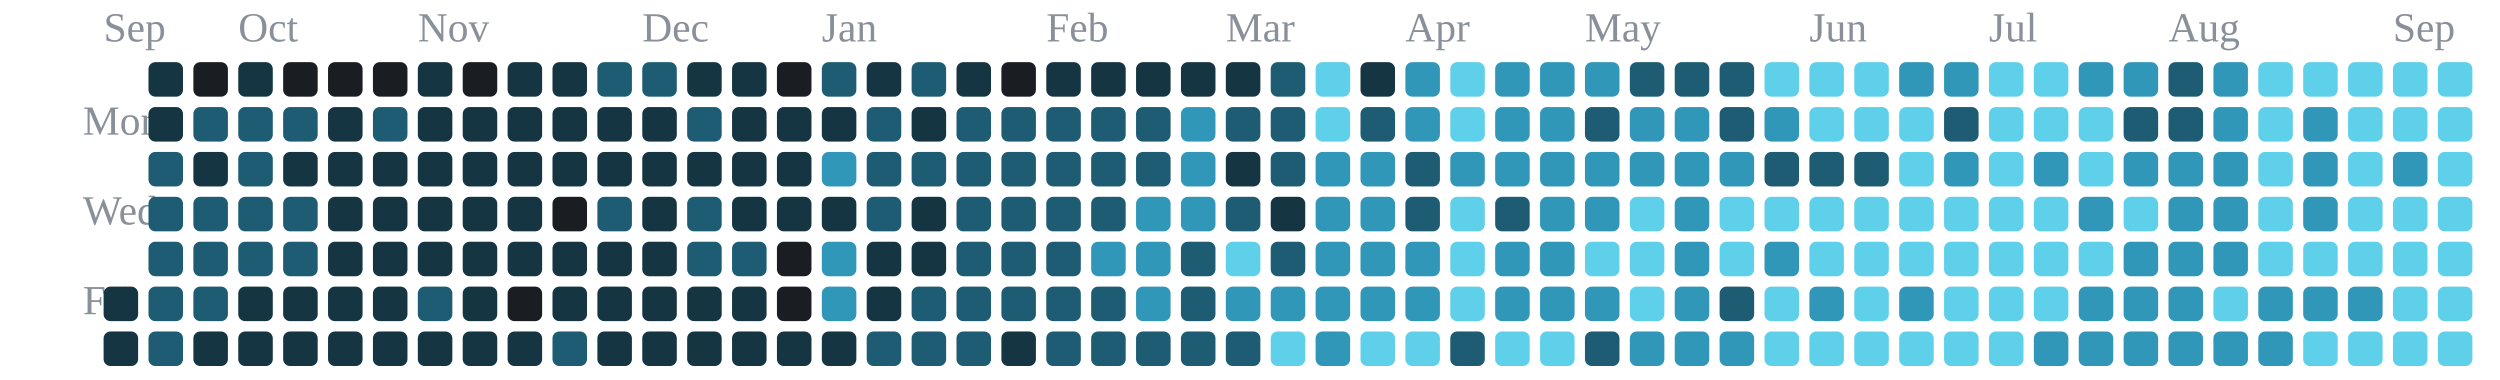
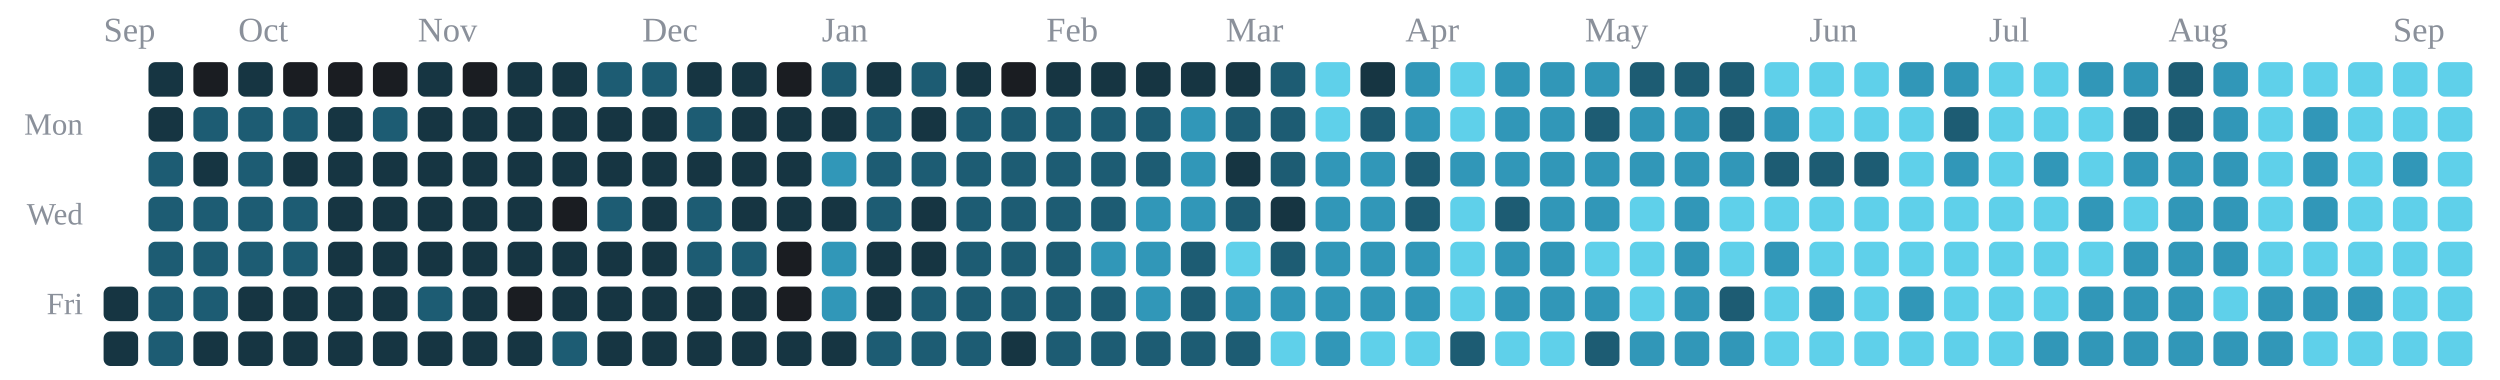
<svg class="contrib" viewBox="0 0 724 110" role="img" aria-label="GitHub contribution calendar for alexeygrigorev, last 12 months">
-   <text class="contrib-month" style="fill:#8a909a" x="30" y="12">Sep</text>
-   <text class="contrib-month" style="fill:#8a909a" x="69" y="12">Oct</text>
-   <text class="contrib-month" style="fill:#8a909a" x="121" y="12">Nov</text>
-   <text class="contrib-month" style="fill:#8a909a" x="186" y="12">Dec</text>
-   <text class="contrib-month" style="fill:#8a909a" x="238" y="12">Jan</text>
-   <text class="contrib-month" style="fill:#8a909a" x="303" y="12">Feb</text>
-   <text class="contrib-month" style="fill:#8a909a" x="355" y="12">Mar</text>
-   <text class="contrib-month" style="fill:#8a909a" x="407" y="12">Apr</text>
-   <text class="contrib-month" style="fill:#8a909a" x="459" y="12">May</text>
-   <text class="contrib-month" style="fill:#8a909a" x="524" y="12">Jun</text>
-   <text class="contrib-month" style="fill:#8a909a" x="576" y="12">Jul</text>
-   <text class="contrib-month" style="fill:#8a909a" x="628" y="12">Aug</text>
-   <text class="contrib-month" style="fill:#8a909a" x="693" y="12">Sep</text>
-   <text class="contrib-wday" style="fill:#8a909a" x="24" y="39">Mon</text>
-   <text class="contrib-wday" style="fill:#8a909a" x="24" y="65">Wed</text>
-   <text class="contrib-wday" style="fill:#8a909a" x="24" y="91">Fri</text>
+   <text class="contrib-month" font-size="10" style="fill:#8a909a" x="30" y="12">Sep</text>
+   <text class="contrib-month" font-size="10" style="fill:#8a909a" x="69" y="12">Oct</text>
+   <text class="contrib-month" font-size="10" style="fill:#8a909a" x="121" y="12">Nov</text>
+   <text class="contrib-month" font-size="10" style="fill:#8a909a" x="186" y="12">Dec</text>
+   <text class="contrib-month" font-size="10" style="fill:#8a909a" x="238" y="12">Jan</text>
+   <text class="contrib-month" font-size="10" style="fill:#8a909a" x="303" y="12">Feb</text>
+   <text class="contrib-month" font-size="10" style="fill:#8a909a" x="355" y="12">Mar</text>
+   <text class="contrib-month" font-size="10" style="fill:#8a909a" x="407" y="12">Apr</text>
+   <text class="contrib-month" font-size="10" style="fill:#8a909a" x="459" y="12">May</text>
+   <text class="contrib-month" font-size="10" style="fill:#8a909a" x="524" y="12">Jun</text>
+   <text class="contrib-month" font-size="10" style="fill:#8a909a" x="576" y="12">Jul</text>
+   <text class="contrib-month" font-size="10" style="fill:#8a909a" x="628" y="12">Aug</text>
+   <text class="contrib-month" font-size="10" style="fill:#8a909a" x="693" y="12">Sep</text>
+   <text class="contrib-wday" font-size="9" text-anchor="end" style="fill:#8a909a" x="24" y="39">Mon</text>
+   <text class="contrib-wday" font-size="9" text-anchor="end" style="fill:#8a909a" x="24" y="65">Wed</text>
+   <text class="contrib-wday" font-size="9" text-anchor="end" style="fill:#8a909a" x="24" y="91">Fri</text>
  <rect x="30" y="83" width="10" height="10" rx="2" fill="#163542" data-count="2" data-date="2025-09-12" />
  <rect x="30" y="96" width="10" height="10" rx="2" fill="#163542" data-count="6" data-date="2025-09-13" />
  <rect x="43" y="18" width="10" height="10" rx="2" fill="#163542" data-count="8" data-date="2025-09-14" />
  <rect x="43" y="31" width="10" height="10" rx="2" fill="#163542" data-count="4" data-date="2025-09-15" />
  <rect x="43" y="44" width="10" height="10" rx="2" fill="#1d5c73" data-count="15" data-date="2025-09-16" />
  <rect x="43" y="57" width="10" height="10" rx="2" fill="#1d5c73" data-count="27" data-date="2025-09-17" />
  <rect x="43" y="70" width="10" height="10" rx="2" fill="#1d5c73" data-count="18" data-date="2025-09-18" />
  <rect x="43" y="83" width="10" height="10" rx="2" fill="#1d5c73" data-count="20" data-date="2025-09-19" />
  <rect x="43" y="96" width="10" height="10" rx="2" fill="#1d5c73" data-count="28" data-date="2025-09-20" />
  <rect x="56" y="18" width="10" height="10" rx="2" fill="#1a1d22" data-count="0" data-date="2025-09-21" />
  <rect x="56" y="31" width="10" height="10" rx="2" fill="#1d5c73" data-count="11" data-date="2025-09-22" />
  <rect x="56" y="44" width="10" height="10" rx="2" fill="#163542" data-count="8" data-date="2025-09-23" />
  <rect x="56" y="57" width="10" height="10" rx="2" fill="#1d5c73" data-count="19" data-date="2025-09-24" />
  <rect x="56" y="70" width="10" height="10" rx="2" fill="#1d5c73" data-count="15" data-date="2025-09-25" />
  <rect x="56" y="83" width="10" height="10" rx="2" fill="#1d5c73" data-count="10" data-date="2025-09-26" />
  <rect x="56" y="96" width="10" height="10" rx="2" fill="#163542" data-count="9" data-date="2025-09-27" />
  <rect x="69" y="18" width="10" height="10" rx="2" fill="#163542" data-count="4" data-date="2025-09-28" />
  <rect x="69" y="31" width="10" height="10" rx="2" fill="#1d5c73" data-count="25" data-date="2025-09-29" />
  <rect x="69" y="44" width="10" height="10" rx="2" fill="#1d5c73" data-count="21" data-date="2025-09-30" />
  <rect x="69" y="57" width="10" height="10" rx="2" fill="#1d5c73" data-count="13" data-date="2025-10-01" />
  <rect x="69" y="70" width="10" height="10" rx="2" fill="#1d5c73" data-count="14" data-date="2025-10-02" />
  <rect x="69" y="83" width="10" height="10" rx="2" fill="#163542" data-count="2" data-date="2025-10-03" />
  <rect x="69" y="96" width="10" height="10" rx="2" fill="#163542" data-count="9" data-date="2025-10-04" />
  <rect x="82" y="18" width="10" height="10" rx="2" fill="#1a1d22" data-count="0" data-date="2025-10-05" />
  <rect x="82" y="31" width="10" height="10" rx="2" fill="#1d5c73" data-count="12" data-date="2025-10-06" />
  <rect x="82" y="44" width="10" height="10" rx="2" fill="#163542" data-count="9" data-date="2025-10-07" />
  <rect x="82" y="57" width="10" height="10" rx="2" fill="#1d5c73" data-count="11" data-date="2025-10-08" />
  <rect x="82" y="70" width="10" height="10" rx="2" fill="#1d5c73" data-count="21" data-date="2025-10-09" />
  <rect x="82" y="83" width="10" height="10" rx="2" fill="#163542" data-count="8" data-date="2025-10-10" />
  <rect x="82" y="96" width="10" height="10" rx="2" fill="#163542" data-count="3" data-date="2025-10-11" />
  <rect x="95" y="18" width="10" height="10" rx="2" fill="#1a1d22" data-count="0" data-date="2025-10-12" />
  <rect x="95" y="31" width="10" height="10" rx="2" fill="#163542" data-count="7" data-date="2025-10-13" />
  <rect x="95" y="44" width="10" height="10" rx="2" fill="#163542" data-count="5" data-date="2025-10-14" />
  <rect x="95" y="57" width="10" height="10" rx="2" fill="#163542" data-count="2" data-date="2025-10-15" />
  <rect x="95" y="70" width="10" height="10" rx="2" fill="#163542" data-count="5" data-date="2025-10-16" />
  <rect x="95" y="83" width="10" height="10" rx="2" fill="#163542" data-count="1" data-date="2025-10-17" />
  <rect x="95" y="96" width="10" height="10" rx="2" fill="#163542" data-count="3" data-date="2025-10-18" />
  <rect x="108" y="18" width="10" height="10" rx="2" fill="#1a1d22" data-count="0" data-date="2025-10-19" />
  <rect x="108" y="31" width="10" height="10" rx="2" fill="#1d5c73" data-count="14" data-date="2025-10-20" />
  <rect x="108" y="44" width="10" height="10" rx="2" fill="#163542" data-count="7" data-date="2025-10-21" />
  <rect x="108" y="57" width="10" height="10" rx="2" fill="#163542" data-count="1" data-date="2025-10-22" />
  <rect x="108" y="70" width="10" height="10" rx="2" fill="#163542" data-count="5" data-date="2025-10-23" />
  <rect x="108" y="83" width="10" height="10" rx="2" fill="#163542" data-count="1" data-date="2025-10-24" />
  <rect x="108" y="96" width="10" height="10" rx="2" fill="#163542" data-count="3" data-date="2025-10-25" />
  <rect x="121" y="18" width="10" height="10" rx="2" fill="#163542" data-count="3" data-date="2025-10-26" />
  <rect x="121" y="31" width="10" height="10" rx="2" fill="#163542" data-count="7" data-date="2025-10-27" />
  <rect x="121" y="44" width="10" height="10" rx="2" fill="#163542" data-count="6" data-date="2025-10-28" />
  <rect x="121" y="57" width="10" height="10" rx="2" fill="#163542" data-count="2" data-date="2025-10-29" />
  <rect x="121" y="70" width="10" height="10" rx="2" fill="#163542" data-count="9" data-date="2025-10-30" />
  <rect x="121" y="83" width="10" height="10" rx="2" fill="#1d5c73" data-count="14" data-date="2025-10-31" />
  <rect x="121" y="96" width="10" height="10" rx="2" fill="#163542" data-count="2" data-date="2025-11-01" />
  <rect x="134" y="18" width="10" height="10" rx="2" fill="#1a1d22" data-count="0" data-date="2025-11-02" />
  <rect x="134" y="31" width="10" height="10" rx="2" fill="#163542" data-count="4" data-date="2025-11-03" />
  <rect x="134" y="44" width="10" height="10" rx="2" fill="#163542" data-count="5" data-date="2025-11-04" />
  <rect x="134" y="57" width="10" height="10" rx="2" fill="#163542" data-count="3" data-date="2025-11-05" />
  <rect x="134" y="70" width="10" height="10" rx="2" fill="#163542" data-count="4" data-date="2025-11-06" />
  <rect x="134" y="83" width="10" height="10" rx="2" fill="#163542" data-count="1" data-date="2025-11-07" />
  <rect x="134" y="96" width="10" height="10" rx="2" fill="#163542" data-count="5" data-date="2025-11-08" />
  <rect x="147" y="18" width="10" height="10" rx="2" fill="#163542" data-count="3" data-date="2025-11-09" />
  <rect x="147" y="31" width="10" height="10" rx="2" fill="#163542" data-count="8" data-date="2025-11-10" />
  <rect x="147" y="44" width="10" height="10" rx="2" fill="#163542" data-count="6" data-date="2025-11-11" />
  <rect x="147" y="57" width="10" height="10" rx="2" fill="#163542" data-count="2" data-date="2025-11-12" />
  <rect x="147" y="70" width="10" height="10" rx="2" fill="#163542" data-count="6" data-date="2025-11-13" />
  <rect x="147" y="83" width="10" height="10" rx="2" fill="#1a1d22" data-count="0" data-date="2025-11-14" />
  <rect x="147" y="96" width="10" height="10" rx="2" fill="#163542" data-count="1" data-date="2025-11-15" />
  <rect x="160" y="18" width="10" height="10" rx="2" fill="#163542" data-count="1" data-date="2025-11-16" />
  <rect x="160" y="31" width="10" height="10" rx="2" fill="#163542" data-count="8" data-date="2025-11-17" />
  <rect x="160" y="44" width="10" height="10" rx="2" fill="#163542" data-count="5" data-date="2025-11-18" />
  <rect x="160" y="57" width="10" height="10" rx="2" fill="#1a1d22" data-count="0" data-date="2025-11-19" />
  <rect x="160" y="70" width="10" height="10" rx="2" fill="#163542" data-count="3" data-date="2025-11-20" />
  <rect x="160" y="83" width="10" height="10" rx="2" fill="#163542" data-count="1" data-date="2025-11-21" />
  <rect x="160" y="96" width="10" height="10" rx="2" fill="#1d5c73" data-count="10" data-date="2025-11-22" />
  <rect x="173" y="18" width="10" height="10" rx="2" fill="#1d5c73" data-count="15" data-date="2025-11-23" />
  <rect x="173" y="31" width="10" height="10" rx="2" fill="#163542" data-count="9" data-date="2025-11-24" />
  <rect x="173" y="44" width="10" height="10" rx="2" fill="#163542" data-count="8" data-date="2025-11-25" />
  <rect x="173" y="57" width="10" height="10" rx="2" fill="#1d5c73" data-count="12" data-date="2025-11-26" />
  <rect x="173" y="70" width="10" height="10" rx="2" fill="#163542" data-count="4" data-date="2025-11-27" />
  <rect x="173" y="83" width="10" height="10" rx="2" fill="#163542" data-count="1" data-date="2025-11-28" />
  <rect x="173" y="96" width="10" height="10" rx="2" fill="#163542" data-count="9" data-date="2025-11-29" />
  <rect x="186" y="18" width="10" height="10" rx="2" fill="#1d5c73" data-count="10" data-date="2025-11-30" />
  <rect x="186" y="31" width="10" height="10" rx="2" fill="#163542" data-count="7" data-date="2025-12-01" />
  <rect x="186" y="44" width="10" height="10" rx="2" fill="#163542" data-count="5" data-date="2025-12-02" />
  <rect x="186" y="57" width="10" height="10" rx="2" fill="#163542" data-count="6" data-date="2025-12-03" />
  <rect x="186" y="70" width="10" height="10" rx="2" fill="#163542" data-count="4" data-date="2025-12-04" />
  <rect x="186" y="83" width="10" height="10" rx="2" fill="#163542" data-count="5" data-date="2025-12-05" />
  <rect x="186" y="96" width="10" height="10" rx="2" fill="#163542" data-count="3" data-date="2025-12-06" />
  <rect x="199" y="18" width="10" height="10" rx="2" fill="#163542" data-count="3" data-date="2025-12-07" />
  <rect x="199" y="31" width="10" height="10" rx="2" fill="#1d5c73" data-count="11" data-date="2025-12-08" />
  <rect x="199" y="44" width="10" height="10" rx="2" fill="#163542" data-count="8" data-date="2025-12-09" />
  <rect x="199" y="57" width="10" height="10" rx="2" fill="#1d5c73" data-count="12" data-date="2025-12-10" />
  <rect x="199" y="70" width="10" height="10" rx="2" fill="#1d5c73" data-count="21" data-date="2025-12-11" />
  <rect x="199" y="83" width="10" height="10" rx="2" fill="#163542" data-count="7" data-date="2025-12-12" />
  <rect x="199" y="96" width="10" height="10" rx="2" fill="#163542" data-count="1" data-date="2025-12-13" />
  <rect x="212" y="18" width="10" height="10" rx="2" fill="#163542" data-count="1" data-date="2025-12-14" />
  <rect x="212" y="31" width="10" height="10" rx="2" fill="#163542" data-count="3" data-date="2025-12-15" />
  <rect x="212" y="44" width="10" height="10" rx="2" fill="#163542" data-count="9" data-date="2025-12-16" />
  <rect x="212" y="57" width="10" height="10" rx="2" fill="#163542" data-count="6" data-date="2025-12-17" />
  <rect x="212" y="70" width="10" height="10" rx="2" fill="#1d5c73" data-count="26" data-date="2025-12-18" />
  <rect x="212" y="83" width="10" height="10" rx="2" fill="#163542" data-count="4" data-date="2025-12-19" />
  <rect x="212" y="96" width="10" height="10" rx="2" fill="#163542" data-count="2" data-date="2025-12-20" />
  <rect x="225" y="18" width="10" height="10" rx="2" fill="#1a1d22" data-count="0" data-date="2025-12-21" />
  <rect x="225" y="31" width="10" height="10" rx="2" fill="#163542" data-count="5" data-date="2025-12-22" />
  <rect x="225" y="44" width="10" height="10" rx="2" fill="#163542" data-count="2" data-date="2025-12-23" />
  <rect x="225" y="57" width="10" height="10" rx="2" fill="#163542" data-count="2" data-date="2025-12-24" />
  <rect x="225" y="70" width="10" height="10" rx="2" fill="#1a1d22" data-count="0" data-date="2025-12-25" />
  <rect x="225" y="83" width="10" height="10" rx="2" fill="#1a1d22" data-count="0" data-date="2025-12-26" />
  <rect x="225" y="96" width="10" height="10" rx="2" fill="#163542" data-count="4" data-date="2025-12-27" />
  <rect x="238" y="18" width="10" height="10" rx="2" fill="#1d5c73" data-count="28" data-date="2025-12-28" />
  <rect x="238" y="31" width="10" height="10" rx="2" fill="#163542" data-count="6" data-date="2025-12-29" />
  <rect x="238" y="44" width="10" height="10" rx="2" fill="#3197b8" data-count="42" data-date="2025-12-30" />
  <rect x="238" y="57" width="10" height="10" rx="2" fill="#163542" data-count="9" data-date="2025-12-31" />
  <rect x="238" y="70" width="10" height="10" rx="2" fill="#3197b8" data-count="45" data-date="2026-01-01" />
  <rect x="238" y="83" width="10" height="10" rx="2" fill="#3197b8" data-count="49" data-date="2026-01-02" />
  <rect x="238" y="96" width="10" height="10" rx="2" fill="#163542" data-count="9" data-date="2026-01-03" />
  <rect x="251" y="18" width="10" height="10" rx="2" fill="#163542" data-count="4" data-date="2026-01-04" />
  <rect x="251" y="31" width="10" height="10" rx="2" fill="#1d5c73" data-count="19" data-date="2026-01-05" />
  <rect x="251" y="44" width="10" height="10" rx="2" fill="#1d5c73" data-count="12" data-date="2026-01-06" />
  <rect x="251" y="57" width="10" height="10" rx="2" fill="#1d5c73" data-count="11" data-date="2026-01-07" />
  <rect x="251" y="70" width="10" height="10" rx="2" fill="#163542" data-count="5" data-date="2026-01-08" />
  <rect x="251" y="83" width="10" height="10" rx="2" fill="#163542" data-count="5" data-date="2026-01-09" />
  <rect x="251" y="96" width="10" height="10" rx="2" fill="#1d5c73" data-count="29" data-date="2026-01-10" />
  <rect x="264" y="18" width="10" height="10" rx="2" fill="#1d5c73" data-count="11" data-date="2026-01-11" />
  <rect x="264" y="31" width="10" height="10" rx="2" fill="#163542" data-count="7" data-date="2026-01-12" />
  <rect x="264" y="44" width="10" height="10" rx="2" fill="#1d5c73" data-count="13" data-date="2026-01-13" />
  <rect x="264" y="57" width="10" height="10" rx="2" fill="#163542" data-count="2" data-date="2026-01-14" />
  <rect x="264" y="70" width="10" height="10" rx="2" fill="#163542" data-count="3" data-date="2026-01-15" />
  <rect x="264" y="83" width="10" height="10" rx="2" fill="#1d5c73" data-count="22" data-date="2026-01-16" />
  <rect x="264" y="96" width="10" height="10" rx="2" fill="#1d5c73" data-count="25" data-date="2026-01-17" />
  <rect x="277" y="18" width="10" height="10" rx="2" fill="#163542" data-count="2" data-date="2026-01-18" />
  <rect x="277" y="31" width="10" height="10" rx="2" fill="#1d5c73" data-count="17" data-date="2026-01-19" />
  <rect x="277" y="44" width="10" height="10" rx="2" fill="#1d5c73" data-count="14" data-date="2026-01-20" />
  <rect x="277" y="57" width="10" height="10" rx="2" fill="#1d5c73" data-count="14" data-date="2026-01-21" />
  <rect x="277" y="70" width="10" height="10" rx="2" fill="#1d5c73" data-count="38" data-date="2026-01-22" />
  <rect x="277" y="83" width="10" height="10" rx="2" fill="#1d5c73" data-count="26" data-date="2026-01-23" />
  <rect x="277" y="96" width="10" height="10" rx="2" fill="#1d5c73" data-count="22" data-date="2026-01-24" />
  <rect x="290" y="18" width="10" height="10" rx="2" fill="#1a1d22" data-count="0" data-date="2026-01-25" />
  <rect x="290" y="31" width="10" height="10" rx="2" fill="#1d5c73" data-count="17" data-date="2026-01-26" />
  <rect x="290" y="44" width="10" height="10" rx="2" fill="#1d5c73" data-count="33" data-date="2026-01-27" />
  <rect x="290" y="57" width="10" height="10" rx="2" fill="#1d5c73" data-count="37" data-date="2026-01-28" />
  <rect x="290" y="70" width="10" height="10" rx="2" fill="#1d5c73" data-count="17" data-date="2026-01-29" />
  <rect x="290" y="83" width="10" height="10" rx="2" fill="#1d5c73" data-count="16" data-date="2026-01-30" />
  <rect x="290" y="96" width="10" height="10" rx="2" fill="#163542" data-count="9" data-date="2026-01-31" />
  <rect x="303" y="18" width="10" height="10" rx="2" fill="#163542" data-count="6" data-date="2026-02-01" />
  <rect x="303" y="31" width="10" height="10" rx="2" fill="#1d5c73" data-count="36" data-date="2026-02-02" />
  <rect x="303" y="44" width="10" height="10" rx="2" fill="#1d5c73" data-count="15" data-date="2026-02-03" />
  <rect x="303" y="57" width="10" height="10" rx="2" fill="#1d5c73" data-count="34" data-date="2026-02-04" />
  <rect x="303" y="70" width="10" height="10" rx="2" fill="#1d5c73" data-count="13" data-date="2026-02-05" />
  <rect x="303" y="83" width="10" height="10" rx="2" fill="#1d5c73" data-count="34" data-date="2026-02-06" />
  <rect x="303" y="96" width="10" height="10" rx="2" fill="#1d5c73" data-count="21" data-date="2026-02-07" />
  <rect x="316" y="18" width="10" height="10" rx="2" fill="#163542" data-count="8" data-date="2026-02-08" />
  <rect x="316" y="31" width="10" height="10" rx="2" fill="#1d5c73" data-count="13" data-date="2026-02-09" />
  <rect x="316" y="44" width="10" height="10" rx="2" fill="#1d5c73" data-count="15" data-date="2026-02-10" />
  <rect x="316" y="57" width="10" height="10" rx="2" fill="#1d5c73" data-count="23" data-date="2026-02-11" />
  <rect x="316" y="70" width="10" height="10" rx="2" fill="#3197b8" data-count="50" data-date="2026-02-12" />
  <rect x="316" y="83" width="10" height="10" rx="2" fill="#1d5c73" data-count="27" data-date="2026-02-13" />
  <rect x="316" y="96" width="10" height="10" rx="2" fill="#1d5c73" data-count="30" data-date="2026-02-14" />
  <rect x="329" y="18" width="10" height="10" rx="2" fill="#163542" data-count="6" data-date="2026-02-15" />
  <rect x="329" y="31" width="10" height="10" rx="2" fill="#1d5c73" data-count="23" data-date="2026-02-16" />
  <rect x="329" y="44" width="10" height="10" rx="2" fill="#1d5c73" data-count="13" data-date="2026-02-17" />
  <rect x="329" y="57" width="10" height="10" rx="2" fill="#3197b8" data-count="45" data-date="2026-02-18" />
  <rect x="329" y="70" width="10" height="10" rx="2" fill="#3197b8" data-count="43" data-date="2026-02-19" />
  <rect x="329" y="83" width="10" height="10" rx="2" fill="#3197b8" data-count="73" data-date="2026-02-20" />
  <rect x="329" y="96" width="10" height="10" rx="2" fill="#1d5c73" data-count="21" data-date="2026-02-21" />
  <rect x="342" y="18" width="10" height="10" rx="2" fill="#163542" data-count="6" data-date="2026-02-22" />
  <rect x="342" y="31" width="10" height="10" rx="2" fill="#3197b8" data-count="43" data-date="2026-02-23" />
  <rect x="342" y="44" width="10" height="10" rx="2" fill="#3197b8" data-count="62" data-date="2026-02-24" />
  <rect x="342" y="57" width="10" height="10" rx="2" fill="#3197b8" data-count="84" data-date="2026-02-25" />
  <rect x="342" y="70" width="10" height="10" rx="2" fill="#1d5c73" data-count="40" data-date="2026-02-26" />
  <rect x="342" y="83" width="10" height="10" rx="2" fill="#1d5c73" data-count="25" data-date="2026-02-27" />
  <rect x="342" y="96" width="10" height="10" rx="2" fill="#1d5c73" data-count="28" data-date="2026-02-28" />
  <rect x="355" y="18" width="10" height="10" rx="2" fill="#163542" data-count="5" data-date="2026-03-01" />
  <rect x="355" y="31" width="10" height="10" rx="2" fill="#1d5c73" data-count="21" data-date="2026-03-02" />
  <rect x="355" y="44" width="10" height="10" rx="2" fill="#163542" data-count="6" data-date="2026-03-03" />
  <rect x="355" y="57" width="10" height="10" rx="2" fill="#1d5c73" data-count="38" data-date="2026-03-04" />
  <rect x="355" y="70" width="10" height="10" rx="2" fill="#5fd0ea" data-count="127" data-date="2026-03-05" />
  <rect x="355" y="83" width="10" height="10" rx="2" fill="#3197b8" data-count="61" data-date="2026-03-06" />
  <rect x="355" y="96" width="10" height="10" rx="2" fill="#1d5c73" data-count="27" data-date="2026-03-07" />
  <rect x="368" y="18" width="10" height="10" rx="2" fill="#1d5c73" data-count="12" data-date="2026-03-08" />
  <rect x="368" y="31" width="10" height="10" rx="2" fill="#1d5c73" data-count="17" data-date="2026-03-09" />
  <rect x="368" y="44" width="10" height="10" rx="2" fill="#1d5c73" data-count="19" data-date="2026-03-10" />
  <rect x="368" y="57" width="10" height="10" rx="2" fill="#163542" data-count="8" data-date="2026-03-11" />
  <rect x="368" y="70" width="10" height="10" rx="2" fill="#1d5c73" data-count="20" data-date="2026-03-12" />
  <rect x="368" y="83" width="10" height="10" rx="2" fill="#3197b8" data-count="45" data-date="2026-03-13" />
  <rect x="368" y="96" width="10" height="10" rx="2" fill="#5fd0ea" data-count="123" data-date="2026-03-14" />
  <rect x="381" y="18" width="10" height="10" rx="2" fill="#5fd0ea" data-count="133" data-date="2026-03-15" />
  <rect x="381" y="31" width="10" height="10" rx="2" fill="#5fd0ea" data-count="176" data-date="2026-03-16" />
  <rect x="381" y="44" width="10" height="10" rx="2" fill="#3197b8" data-count="90" data-date="2026-03-17" />
  <rect x="381" y="57" width="10" height="10" rx="2" fill="#3197b8" data-count="110" data-date="2026-03-18" />
  <rect x="381" y="70" width="10" height="10" rx="2" fill="#3197b8" data-count="72" data-date="2026-03-19" />
  <rect x="381" y="83" width="10" height="10" rx="2" fill="#3197b8" data-count="71" data-date="2026-03-20" />
  <rect x="381" y="96" width="10" height="10" rx="2" fill="#3197b8" data-count="86" data-date="2026-03-21" />
  <rect x="394" y="18" width="10" height="10" rx="2" fill="#163542" data-count="1" data-date="2026-03-22" />
  <rect x="394" y="31" width="10" height="10" rx="2" fill="#1d5c73" data-count="38" data-date="2026-03-23" />
  <rect x="394" y="44" width="10" height="10" rx="2" fill="#3197b8" data-count="49" data-date="2026-03-24" />
  <rect x="394" y="57" width="10" height="10" rx="2" fill="#3197b8" data-count="57" data-date="2026-03-25" />
  <rect x="394" y="70" width="10" height="10" rx="2" fill="#3197b8" data-count="58" data-date="2026-03-26" />
  <rect x="394" y="83" width="10" height="10" rx="2" fill="#3197b8" data-count="58" data-date="2026-03-27" />
  <rect x="394" y="96" width="10" height="10" rx="2" fill="#5fd0ea" data-count="163" data-date="2026-03-28" />
  <rect x="407" y="18" width="10" height="10" rx="2" fill="#3197b8" data-count="98" data-date="2026-03-29" />
  <rect x="407" y="31" width="10" height="10" rx="2" fill="#3197b8" data-count="52" data-date="2026-03-30" />
  <rect x="407" y="44" width="10" height="10" rx="2" fill="#1d5c73" data-count="21" data-date="2026-03-31" />
  <rect x="407" y="57" width="10" height="10" rx="2" fill="#1d5c73" data-count="19" data-date="2026-04-01" />
  <rect x="407" y="70" width="10" height="10" rx="2" fill="#3197b8" data-count="54" data-date="2026-04-02" />
  <rect x="407" y="83" width="10" height="10" rx="2" fill="#3197b8" data-count="90" data-date="2026-04-03" />
  <rect x="407" y="96" width="10" height="10" rx="2" fill="#5fd0ea" data-count="150" data-date="2026-04-04" />
  <rect x="420" y="18" width="10" height="10" rx="2" fill="#5fd0ea" data-count="135" data-date="2026-04-05" />
  <rect x="420" y="31" width="10" height="10" rx="2" fill="#5fd0ea" data-count="169" data-date="2026-04-06" />
  <rect x="420" y="44" width="10" height="10" rx="2" fill="#3197b8" data-count="54" data-date="2026-04-07" />
  <rect x="420" y="57" width="10" height="10" rx="2" fill="#5fd0ea" data-count="186" data-date="2026-04-08" />
  <rect x="420" y="70" width="10" height="10" rx="2" fill="#5fd0ea" data-count="258" data-date="2026-04-09" />
  <rect x="420" y="83" width="10" height="10" rx="2" fill="#5fd0ea" data-count="173" data-date="2026-04-10" />
  <rect x="420" y="96" width="10" height="10" rx="2" fill="#1d5c73" data-count="32" data-date="2026-04-11" />
  <rect x="433" y="18" width="10" height="10" rx="2" fill="#3197b8" data-count="69" data-date="2026-04-12" />
  <rect x="433" y="31" width="10" height="10" rx="2" fill="#3197b8" data-count="42" data-date="2026-04-13" />
  <rect x="433" y="44" width="10" height="10" rx="2" fill="#3197b8" data-count="61" data-date="2026-04-14" />
  <rect x="433" y="57" width="10" height="10" rx="2" fill="#1d5c73" data-count="31" data-date="2026-04-15" />
  <rect x="433" y="70" width="10" height="10" rx="2" fill="#3197b8" data-count="41" data-date="2026-04-16" />
  <rect x="433" y="83" width="10" height="10" rx="2" fill="#3197b8" data-count="83" data-date="2026-04-17" />
  <rect x="433" y="96" width="10" height="10" rx="2" fill="#5fd0ea" data-count="132" data-date="2026-04-18" />
  <rect x="446" y="18" width="10" height="10" rx="2" fill="#3197b8" data-count="82" data-date="2026-04-19" />
  <rect x="446" y="31" width="10" height="10" rx="2" fill="#3197b8" data-count="42" data-date="2026-04-20" />
  <rect x="446" y="44" width="10" height="10" rx="2" fill="#3197b8" data-count="52" data-date="2026-04-21" />
  <rect x="446" y="57" width="10" height="10" rx="2" fill="#3197b8" data-count="61" data-date="2026-04-22" />
  <rect x="446" y="70" width="10" height="10" rx="2" fill="#3197b8" data-count="69" data-date="2026-04-23" />
  <rect x="446" y="83" width="10" height="10" rx="2" fill="#3197b8" data-count="57" data-date="2026-04-24" />
  <rect x="446" y="96" width="10" height="10" rx="2" fill="#5fd0ea" data-count="132" data-date="2026-04-25" />
  <rect x="459" y="18" width="10" height="10" rx="2" fill="#3197b8" data-count="98" data-date="2026-04-26" />
  <rect x="459" y="31" width="10" height="10" rx="2" fill="#1d5c73" data-count="35" data-date="2026-04-27" />
  <rect x="459" y="44" width="10" height="10" rx="2" fill="#3197b8" data-count="54" data-date="2026-04-28" />
  <rect x="459" y="57" width="10" height="10" rx="2" fill="#3197b8" data-count="73" data-date="2026-04-29" />
  <rect x="459" y="70" width="10" height="10" rx="2" fill="#5fd0ea" data-count="176" data-date="2026-04-30" />
  <rect x="459" y="83" width="10" height="10" rx="2" fill="#3197b8" data-count="42" data-date="2026-05-01" />
  <rect x="459" y="96" width="10" height="10" rx="2" fill="#1d5c73" data-count="28" data-date="2026-05-02" />
  <rect x="472" y="18" width="10" height="10" rx="2" fill="#1d5c73" data-count="40" data-date="2026-05-03" />
  <rect x="472" y="31" width="10" height="10" rx="2" fill="#3197b8" data-count="56" data-date="2026-05-04" />
  <rect x="472" y="44" width="10" height="10" rx="2" fill="#3197b8" data-count="84" data-date="2026-05-05" />
  <rect x="472" y="57" width="10" height="10" rx="2" fill="#5fd0ea" data-count="230" data-date="2026-05-06" />
  <rect x="472" y="70" width="10" height="10" rx="2" fill="#5fd0ea" data-count="426" data-date="2026-05-07" />
  <rect x="472" y="83" width="10" height="10" rx="2" fill="#5fd0ea" data-count="283" data-date="2026-05-08" />
  <rect x="472" y="96" width="10" height="10" rx="2" fill="#3197b8" data-count="111" data-date="2026-05-09" />
  <rect x="485" y="18" width="10" height="10" rx="2" fill="#1d5c73" data-count="12" data-date="2026-05-10" />
  <rect x="485" y="31" width="10" height="10" rx="2" fill="#3197b8" data-count="58" data-date="2026-05-11" />
  <rect x="485" y="44" width="10" height="10" rx="2" fill="#3197b8" data-count="97" data-date="2026-05-12" />
  <rect x="485" y="57" width="10" height="10" rx="2" fill="#3197b8" data-count="97" data-date="2026-05-13" />
  <rect x="485" y="70" width="10" height="10" rx="2" fill="#3197b8" data-count="79" data-date="2026-05-14" />
  <rect x="485" y="83" width="10" height="10" rx="2" fill="#3197b8" data-count="44" data-date="2026-05-15" />
  <rect x="485" y="96" width="10" height="10" rx="2" fill="#3197b8" data-count="55" data-date="2026-05-16" />
  <rect x="498" y="18" width="10" height="10" rx="2" fill="#1d5c73" data-count="22" data-date="2026-05-17" />
  <rect x="498" y="31" width="10" height="10" rx="2" fill="#1d5c73" data-count="23" data-date="2026-05-18" />
  <rect x="498" y="44" width="10" height="10" rx="2" fill="#3197b8" data-count="119" data-date="2026-05-19" />
  <rect x="498" y="57" width="10" height="10" rx="2" fill="#5fd0ea" data-count="184" data-date="2026-05-20" />
  <rect x="498" y="70" width="10" height="10" rx="2" fill="#5fd0ea" data-count="245" data-date="2026-05-21" />
  <rect x="498" y="83" width="10" height="10" rx="2" fill="#1d5c73" data-count="30" data-date="2026-05-22" />
  <rect x="498" y="96" width="10" height="10" rx="2" fill="#3197b8" data-count="81" data-date="2026-05-23" />
  <rect x="511" y="18" width="10" height="10" rx="2" fill="#5fd0ea" data-count="328" data-date="2026-05-24" />
  <rect x="511" y="31" width="10" height="10" rx="2" fill="#3197b8" data-count="91" data-date="2026-05-25" />
  <rect x="511" y="44" width="10" height="10" rx="2" fill="#1d5c73" data-count="22" data-date="2026-05-26" />
  <rect x="511" y="57" width="10" height="10" rx="2" fill="#5fd0ea" data-count="235" data-date="2026-05-27" />
  <rect x="511" y="70" width="10" height="10" rx="2" fill="#3197b8" data-count="105" data-date="2026-05-28" />
  <rect x="511" y="83" width="10" height="10" rx="2" fill="#5fd0ea" data-count="167" data-date="2026-05-29" />
  <rect x="511" y="96" width="10" height="10" rx="2" fill="#5fd0ea" data-count="173" data-date="2026-05-30" />
  <rect x="524" y="18" width="10" height="10" rx="2" fill="#5fd0ea" data-count="153" data-date="2026-05-31" />
  <rect x="524" y="31" width="10" height="10" rx="2" fill="#5fd0ea" data-count="312" data-date="2026-06-01" />
  <rect x="524" y="44" width="10" height="10" rx="2" fill="#1d5c73" data-count="27" data-date="2026-06-02" />
  <rect x="524" y="57" width="10" height="10" rx="2" fill="#5fd0ea" data-count="135" data-date="2026-06-03" />
  <rect x="524" y="70" width="10" height="10" rx="2" fill="#5fd0ea" data-count="142" data-date="2026-06-04" />
  <rect x="524" y="83" width="10" height="10" rx="2" fill="#3197b8" data-count="65" data-date="2026-06-05" />
  <rect x="524" y="96" width="10" height="10" rx="2" fill="#5fd0ea" data-count="163" data-date="2026-06-06" />
  <rect x="537" y="18" width="10" height="10" rx="2" fill="#5fd0ea" data-count="169" data-date="2026-06-07" />
  <rect x="537" y="31" width="10" height="10" rx="2" fill="#5fd0ea" data-count="208" data-date="2026-06-08" />
  <rect x="537" y="44" width="10" height="10" rx="2" fill="#1d5c73" data-count="35" data-date="2026-06-09" />
  <rect x="537" y="57" width="10" height="10" rx="2" fill="#5fd0ea" data-count="214" data-date="2026-06-10" />
  <rect x="537" y="70" width="10" height="10" rx="2" fill="#5fd0ea" data-count="222" data-date="2026-06-11" />
  <rect x="537" y="83" width="10" height="10" rx="2" fill="#5fd0ea" data-count="215" data-date="2026-06-12" />
  <rect x="537" y="96" width="10" height="10" rx="2" fill="#5fd0ea" data-count="159" data-date="2026-06-13" />
  <rect x="550" y="18" width="10" height="10" rx="2" fill="#3197b8" data-count="119" data-date="2026-06-14" />
  <rect x="550" y="31" width="10" height="10" rx="2" fill="#5fd0ea" data-count="216" data-date="2026-06-15" />
  <rect x="550" y="44" width="10" height="10" rx="2" fill="#5fd0ea" data-count="151" data-date="2026-06-16" />
  <rect x="550" y="57" width="10" height="10" rx="2" fill="#5fd0ea" data-count="144" data-date="2026-06-17" />
  <rect x="550" y="70" width="10" height="10" rx="2" fill="#5fd0ea" data-count="260" data-date="2026-06-18" />
  <rect x="550" y="83" width="10" height="10" rx="2" fill="#3197b8" data-count="92" data-date="2026-06-19" />
  <rect x="550" y="96" width="10" height="10" rx="2" fill="#5fd0ea" data-count="147" data-date="2026-06-20" />
  <rect x="563" y="18" width="10" height="10" rx="2" fill="#3197b8" data-count="64" data-date="2026-06-21" />
  <rect x="563" y="31" width="10" height="10" rx="2" fill="#1d5c73" data-count="34" data-date="2026-06-22" />
  <rect x="563" y="44" width="10" height="10" rx="2" fill="#3197b8" data-count="62" data-date="2026-06-23" />
  <rect x="563" y="57" width="10" height="10" rx="2" fill="#5fd0ea" data-count="154" data-date="2026-06-24" />
  <rect x="563" y="70" width="10" height="10" rx="2" fill="#5fd0ea" data-count="172" data-date="2026-06-25" />
  <rect x="563" y="83" width="10" height="10" rx="2" fill="#5fd0ea" data-count="186" data-date="2026-06-26" />
  <rect x="563" y="96" width="10" height="10" rx="2" fill="#5fd0ea" data-count="284" data-date="2026-06-27" />
  <rect x="576" y="18" width="10" height="10" rx="2" fill="#5fd0ea" data-count="299" data-date="2026-06-28" />
  <rect x="576" y="31" width="10" height="10" rx="2" fill="#5fd0ea" data-count="187" data-date="2026-06-29" />
  <rect x="576" y="44" width="10" height="10" rx="2" fill="#5fd0ea" data-count="449" data-date="2026-06-30" />
  <rect x="576" y="57" width="10" height="10" rx="2" fill="#5fd0ea" data-count="762" data-date="2026-07-01" />
  <rect x="576" y="70" width="10" height="10" rx="2" fill="#5fd0ea" data-count="455" data-date="2026-07-02" />
  <rect x="576" y="83" width="10" height="10" rx="2" fill="#5fd0ea" data-count="259" data-date="2026-07-03" />
  <rect x="576" y="96" width="10" height="10" rx="2" fill="#5fd0ea" data-count="204" data-date="2026-07-04" />
  <rect x="589" y="18" width="10" height="10" rx="2" fill="#5fd0ea" data-count="145" data-date="2026-07-05" />
  <rect x="589" y="31" width="10" height="10" rx="2" fill="#5fd0ea" data-count="135" data-date="2026-07-06" />
  <rect x="589" y="44" width="10" height="10" rx="2" fill="#3197b8" data-count="84" data-date="2026-07-07" />
  <rect x="589" y="57" width="10" height="10" rx="2" fill="#5fd0ea" data-count="185" data-date="2026-07-08" />
  <rect x="589" y="70" width="10" height="10" rx="2" fill="#5fd0ea" data-count="280" data-date="2026-07-09" />
  <rect x="589" y="83" width="10" height="10" rx="2" fill="#5fd0ea" data-count="169" data-date="2026-07-10" />
  <rect x="589" y="96" width="10" height="10" rx="2" fill="#3197b8" data-count="92" data-date="2026-07-11" />
  <rect x="602" y="18" width="10" height="10" rx="2" fill="#3197b8" data-count="93" data-date="2026-07-12" />
  <rect x="602" y="31" width="10" height="10" rx="2" fill="#5fd0ea" data-count="133" data-date="2026-07-13" />
  <rect x="602" y="44" width="10" height="10" rx="2" fill="#5fd0ea" data-count="170" data-date="2026-07-14" />
  <rect x="602" y="57" width="10" height="10" rx="2" fill="#3197b8" data-count="119" data-date="2026-07-15" />
  <rect x="602" y="70" width="10" height="10" rx="2" fill="#5fd0ea" data-count="144" data-date="2026-07-16" />
  <rect x="602" y="83" width="10" height="10" rx="2" fill="#3197b8" data-count="72" data-date="2026-07-17" />
  <rect x="602" y="96" width="10" height="10" rx="2" fill="#3197b8" data-count="49" data-date="2026-07-18" />
  <rect x="615" y="18" width="10" height="10" rx="2" fill="#3197b8" data-count="59" data-date="2026-07-19" />
  <rect x="615" y="31" width="10" height="10" rx="2" fill="#1d5c73" data-count="16" data-date="2026-07-20" />
  <rect x="615" y="44" width="10" height="10" rx="2" fill="#3197b8" data-count="60" data-date="2026-07-21" />
  <rect x="615" y="57" width="10" height="10" rx="2" fill="#5fd0ea" data-count="212" data-date="2026-07-22" />
  <rect x="615" y="70" width="10" height="10" rx="2" fill="#3197b8" data-count="53" data-date="2026-07-23" />
  <rect x="615" y="83" width="10" height="10" rx="2" fill="#3197b8" data-count="76" data-date="2026-07-24" />
  <rect x="615" y="96" width="10" height="10" rx="2" fill="#3197b8" data-count="73" data-date="2026-07-25" />
  <rect x="628" y="18" width="10" height="10" rx="2" fill="#1d5c73" data-count="36" data-date="2026-07-26" />
  <rect x="628" y="31" width="10" height="10" rx="2" fill="#1d5c73" data-count="32" data-date="2026-07-27" />
  <rect x="628" y="44" width="10" height="10" rx="2" fill="#3197b8" data-count="87" data-date="2026-07-28" />
  <rect x="628" y="57" width="10" height="10" rx="2" fill="#3197b8" data-count="69" data-date="2026-07-29" />
  <rect x="628" y="70" width="10" height="10" rx="2" fill="#3197b8" data-count="100" data-date="2026-07-30" />
  <rect x="628" y="83" width="10" height="10" rx="2" fill="#3197b8" data-count="77" data-date="2026-07-31" />
  <rect x="628" y="96" width="10" height="10" rx="2" fill="#3197b8" data-count="84" data-date="2026-08-01" />
  <rect x="641" y="18" width="10" height="10" rx="2" fill="#3197b8" data-count="62" data-date="2026-08-02" />
  <rect x="641" y="31" width="10" height="10" rx="2" fill="#3197b8" data-count="85" data-date="2026-08-03" />
  <rect x="641" y="44" width="10" height="10" rx="2" fill="#3197b8" data-count="102" data-date="2026-08-04" />
  <rect x="641" y="57" width="10" height="10" rx="2" fill="#3197b8" data-count="66" data-date="2026-08-05" />
  <rect x="641" y="70" width="10" height="10" rx="2" fill="#3197b8" data-count="90" data-date="2026-08-06" />
  <rect x="641" y="83" width="10" height="10" rx="2" fill="#5fd0ea" data-count="247" data-date="2026-08-07" />
  <rect x="641" y="96" width="10" height="10" rx="2" fill="#3197b8" data-count="115" data-date="2026-08-08" />
  <rect x="654" y="18" width="10" height="10" rx="2" fill="#5fd0ea" data-count="132" data-date="2026-08-09" />
  <rect x="654" y="31" width="10" height="10" rx="2" fill="#5fd0ea" data-count="122" data-date="2026-08-10" />
  <rect x="654" y="44" width="10" height="10" rx="2" fill="#5fd0ea" data-count="212" data-date="2026-08-11" />
  <rect x="654" y="57" width="10" height="10" rx="2" fill="#5fd0ea" data-count="215" data-date="2026-08-12" />
  <rect x="654" y="70" width="10" height="10" rx="2" fill="#5fd0ea" data-count="467" data-date="2026-08-13" />
  <rect x="654" y="83" width="10" height="10" rx="2" fill="#3197b8" data-count="117" data-date="2026-08-14" />
  <rect x="654" y="96" width="10" height="10" rx="2" fill="#3197b8" data-count="81" data-date="2026-08-15" />
  <rect x="667" y="18" width="10" height="10" rx="2" fill="#5fd0ea" data-count="131" data-date="2026-08-16" />
  <rect x="667" y="31" width="10" height="10" rx="2" fill="#3197b8" data-count="67" data-date="2026-08-17" />
  <rect x="667" y="44" width="10" height="10" rx="2" fill="#3197b8" data-count="90" data-date="2026-08-18" />
  <rect x="667" y="57" width="10" height="10" rx="2" fill="#3197b8" data-count="58" data-date="2026-08-19" />
  <rect x="667" y="70" width="10" height="10" rx="2" fill="#5fd0ea" data-count="233" data-date="2026-08-20" />
  <rect x="667" y="83" width="10" height="10" rx="2" fill="#3197b8" data-count="57" data-date="2026-08-21" />
  <rect x="667" y="96" width="10" height="10" rx="2" fill="#5fd0ea" data-count="128" data-date="2026-08-22" />
  <rect x="680" y="18" width="10" height="10" rx="2" fill="#5fd0ea" data-count="237" data-date="2026-08-23" />
  <rect x="680" y="31" width="10" height="10" rx="2" fill="#5fd0ea" data-count="366" data-date="2026-08-24" />
  <rect x="680" y="44" width="10" height="10" rx="2" fill="#5fd0ea" data-count="139" data-date="2026-08-25" />
  <rect x="680" y="57" width="10" height="10" rx="2" fill="#5fd0ea" data-count="330" data-date="2026-08-26" />
  <rect x="680" y="70" width="10" height="10" rx="2" fill="#5fd0ea" data-count="276" data-date="2026-08-27" />
  <rect x="680" y="83" width="10" height="10" rx="2" fill="#3197b8" data-count="116" data-date="2026-08-28" />
  <rect x="680" y="96" width="10" height="10" rx="2" fill="#5fd0ea" data-count="254" data-date="2026-08-29" />
  <rect x="693" y="18" width="10" height="10" rx="2" fill="#5fd0ea" data-count="384" data-date="2026-08-30" />
  <rect x="693" y="31" width="10" height="10" rx="2" fill="#5fd0ea" data-count="120" data-date="2026-08-31" />
  <rect x="693" y="44" width="10" height="10" rx="2" fill="#3197b8" data-count="99" data-date="2026-09-01" />
  <rect x="693" y="57" width="10" height="10" rx="2" fill="#5fd0ea" data-count="321" data-date="2026-09-02" />
  <rect x="693" y="70" width="10" height="10" rx="2" fill="#5fd0ea" data-count="428" data-date="2026-09-03" />
  <rect x="693" y="83" width="10" height="10" rx="2" fill="#5fd0ea" data-count="233" data-date="2026-09-04" />
  <rect x="693" y="96" width="10" height="10" rx="2" fill="#5fd0ea" data-count="534" data-date="2026-09-05" />
  <rect x="706" y="18" width="10" height="10" rx="2" fill="#5fd0ea" data-count="354" data-date="2026-09-06" />
  <rect x="706" y="31" width="10" height="10" rx="2" fill="#5fd0ea" data-count="520" data-date="2026-09-07" />
  <rect x="706" y="44" width="10" height="10" rx="2" fill="#5fd0ea" data-count="1414" data-date="2026-09-08" />
  <rect x="706" y="57" width="10" height="10" rx="2" fill="#5fd0ea" data-count="404" data-date="2026-09-09" />
  <rect x="706" y="70" width="10" height="10" rx="2" fill="#5fd0ea" data-count="415" data-date="2026-09-10" />
  <rect x="706" y="83" width="10" height="10" rx="2" fill="#5fd0ea" data-count="197" data-date="2026-09-11" />
  <rect x="706" y="96" width="10" height="10" rx="2" fill="#5fd0ea" data-count="196" data-date="2026-09-12" />
</svg>
